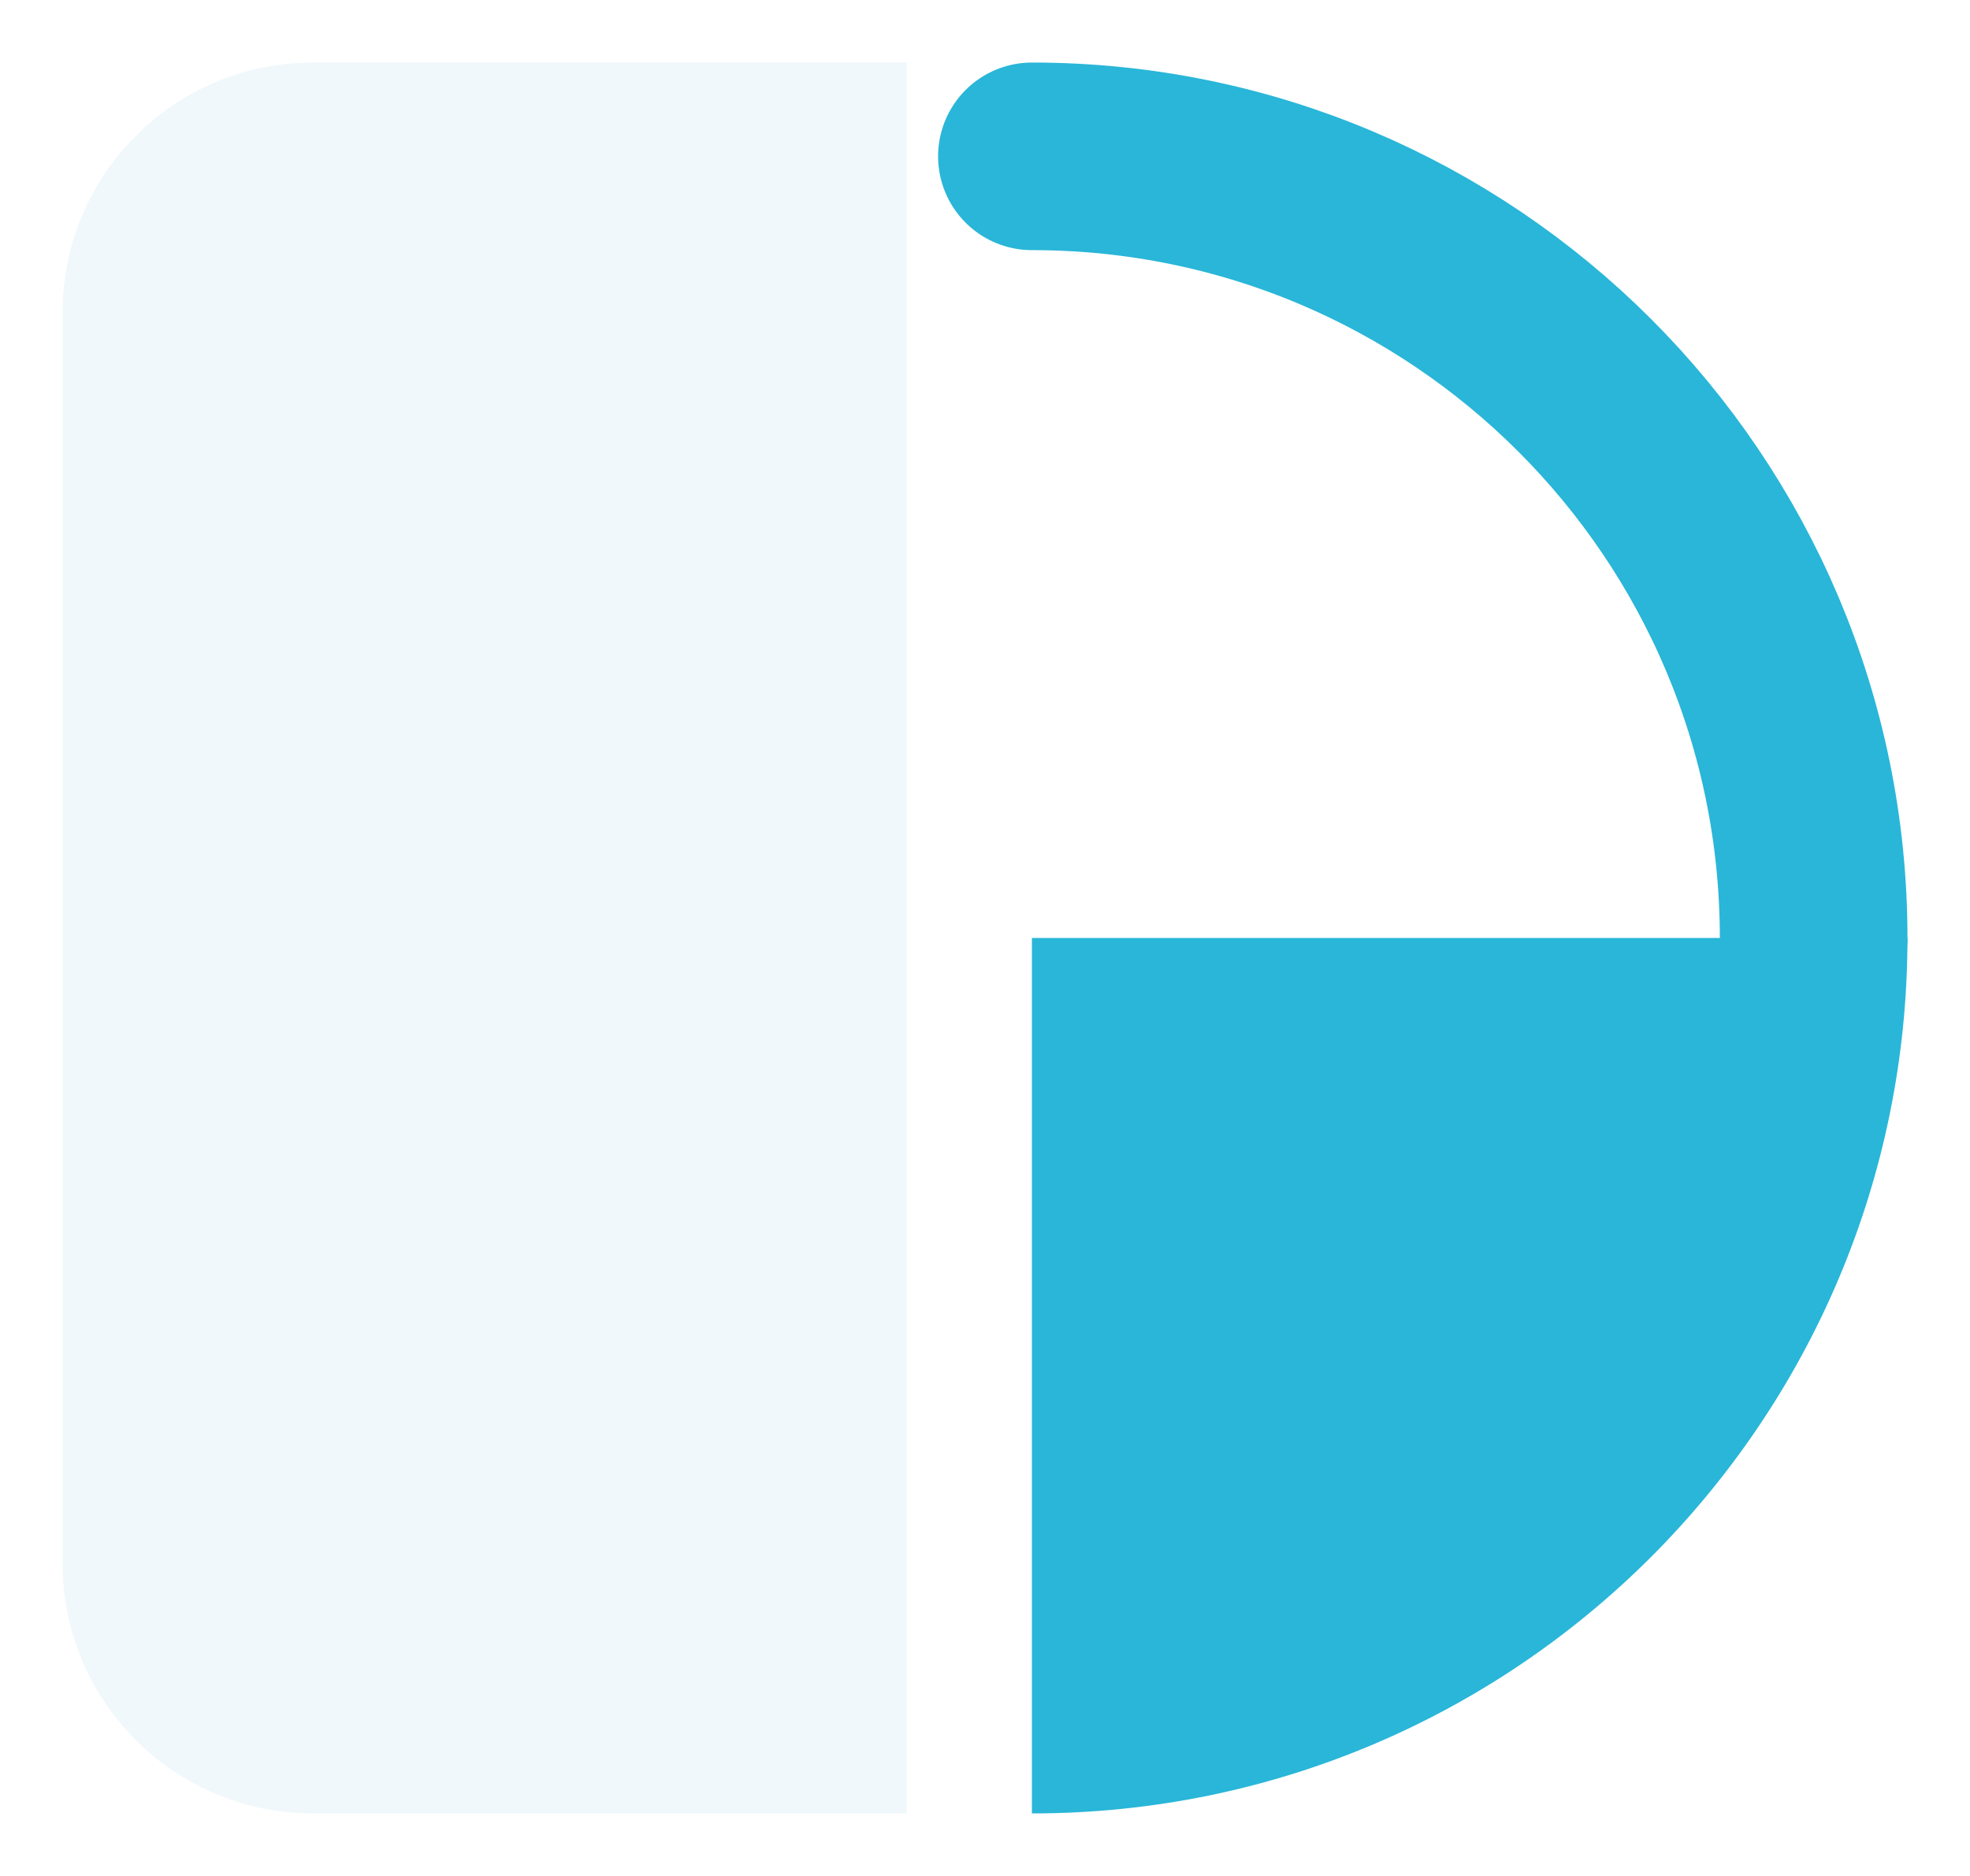
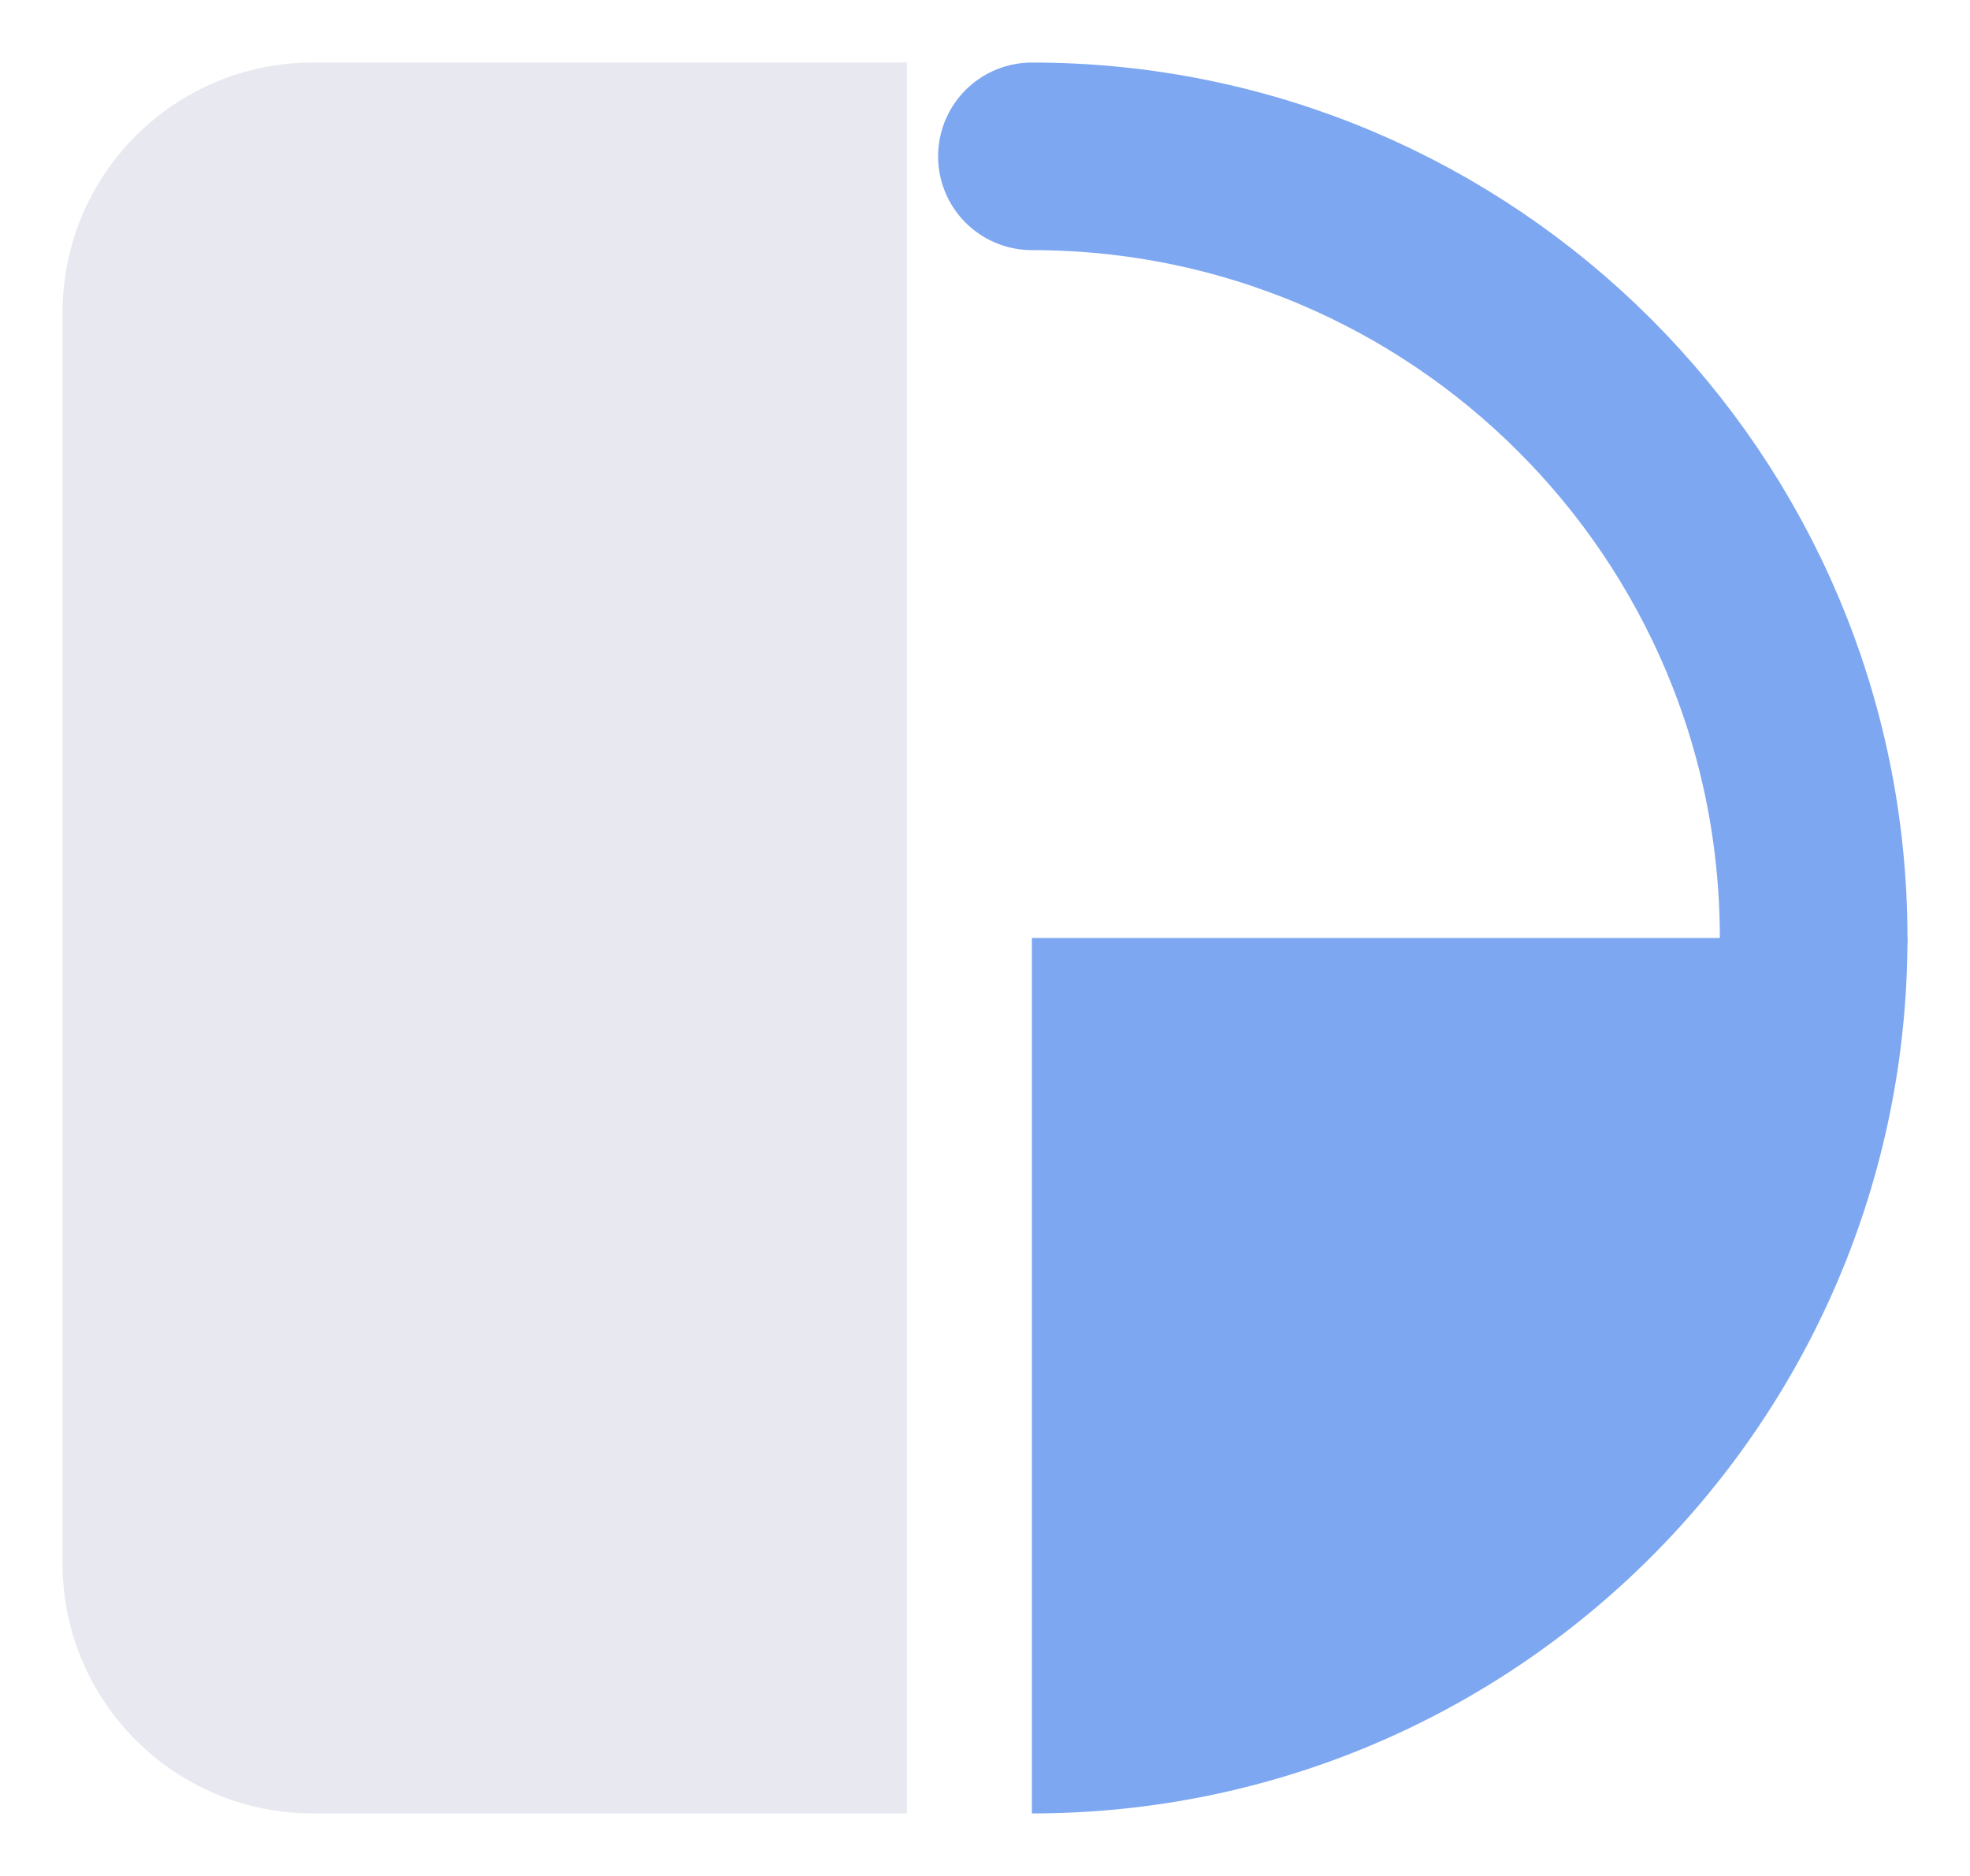
<svg xmlns="http://www.w3.org/2000/svg" viewBox="20 20 63 60">
-   <path d="M30 22h19v56H30a8 8 0 0 1-8-8V30a8 8 0 0 1 8-8z" fill="#F1F8FB" />
-   <path d="M53 25a25 25 0 0 1 25 25" fill="none" stroke="#29B6D8" stroke-width="6" stroke-linecap="round" />
-   <path d="M53 50h28a28 28 0 0 1-28 28z" fill="#29B6D8" />
+   <path d="M30 22h19v56H30a8 8 0 0 1-8-8V30a8 8 0 0 1 8-8z" fill="#E8E9F0" />
+   <path d="M53 25a25 25 0 0 1 25 25" fill="none" stroke="#7EA7F1" stroke-width="6" stroke-linecap="round" />
+   <path d="M53 50h28a28 28 0 0 1-28 28z" fill="#7EA7F1" />
</svg>
